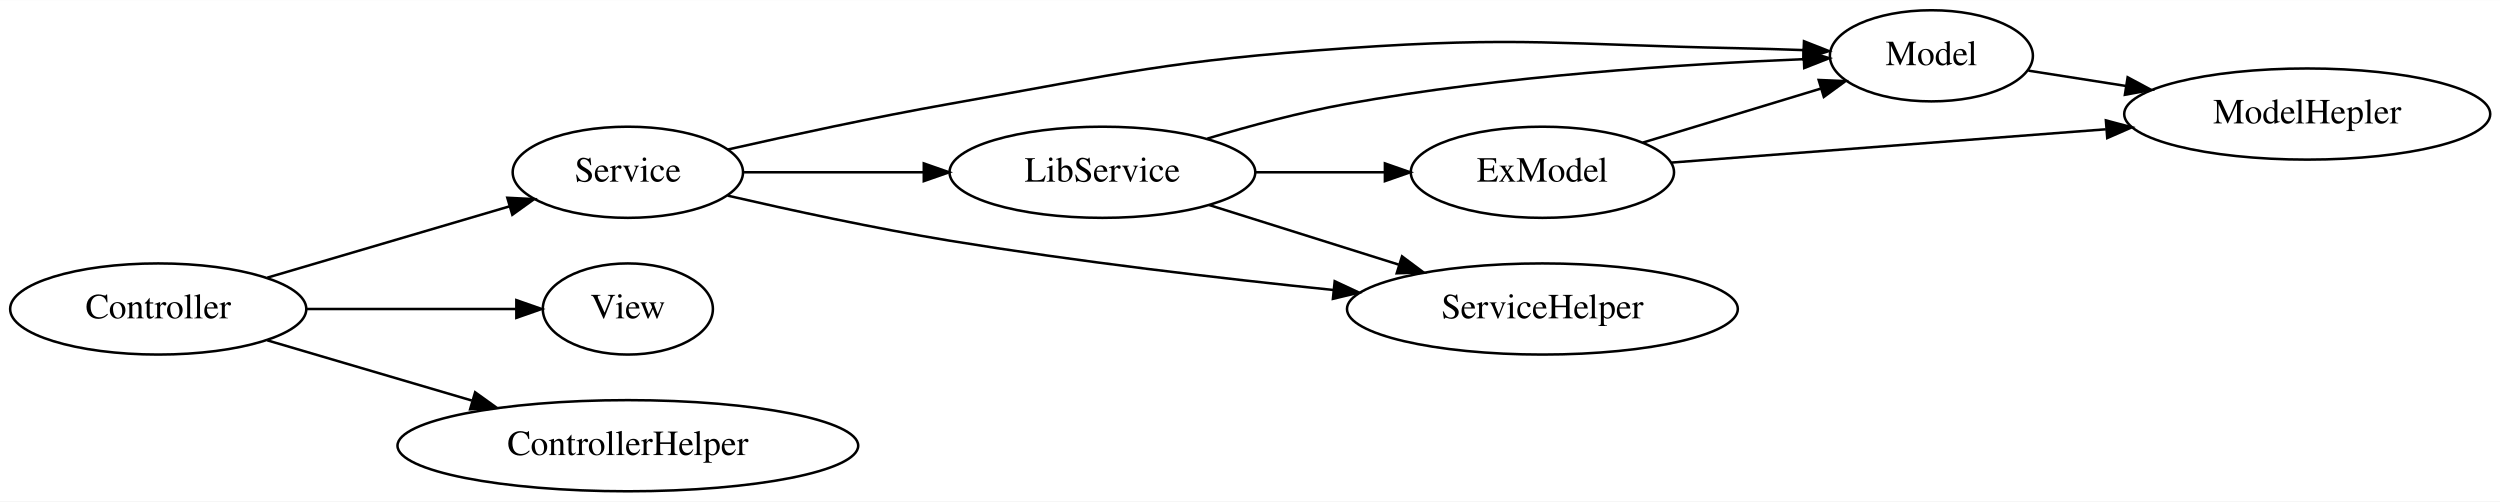
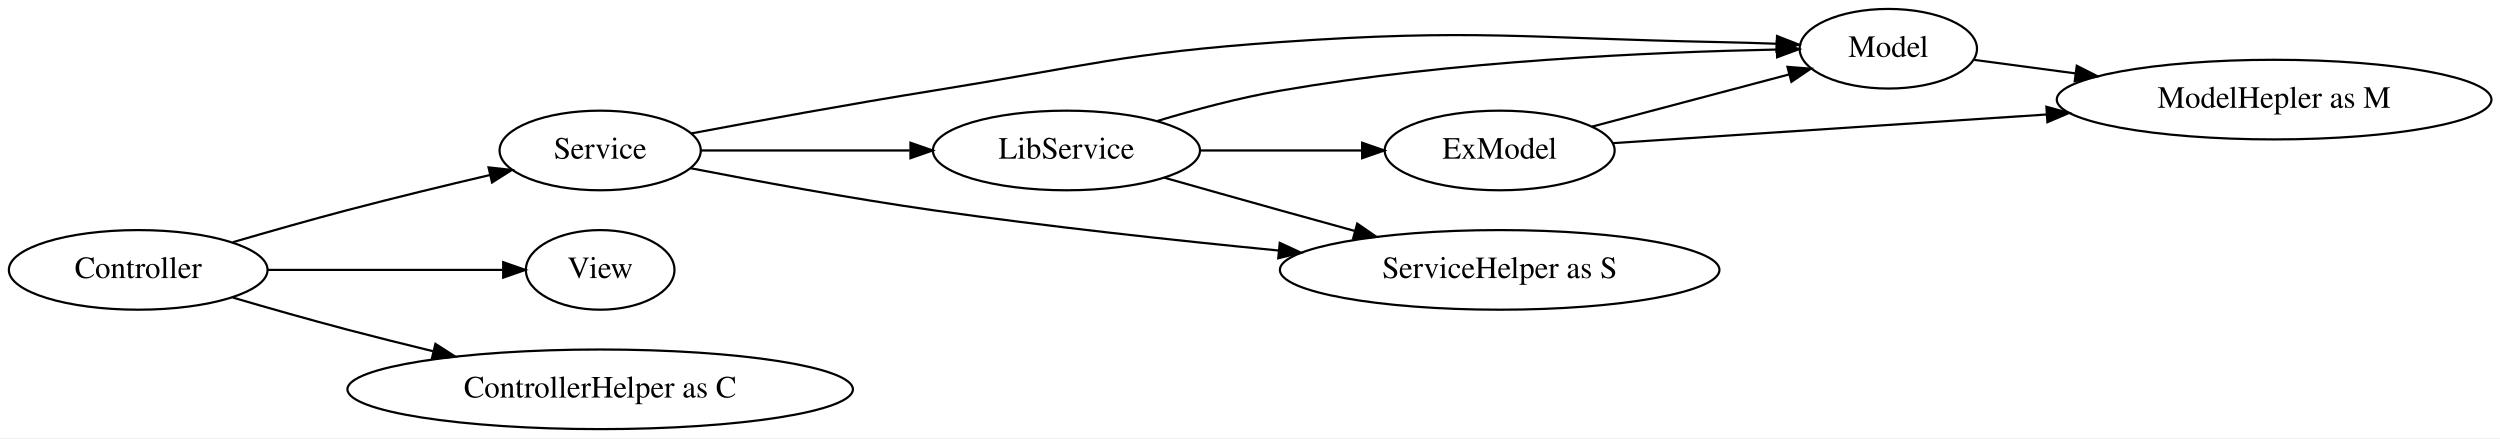
- <svg xmlns="http://www.w3.org/2000/svg" width="987pt" height="198pt" viewBox="0.00 0.00 987.43 198.00">
+ <svg xmlns="http://www.w3.org/2000/svg" width="1130pt" height="198pt" viewBox="0.00 0.00 1130.42 198.00">
  <g id="graph0" class="graph" transform="scale(1 1) rotate(0) translate(4 194)">
-     <polygon fill="white" stroke="none" points="-4,4 -4,-194 983.429,-194 983.429,4 -4,4" />
+     <polygon fill="white" stroke="none" points="-4,4 -4,-194 1126.42,-194 1126.42,4 -4,4" />
    <g id="node1" class="node">
      <ellipse fill="none" stroke="black" cx="58.495" cy="-72" rx="58.49" ry="18" />
      <text text-anchor="middle" x="58.495" y="-68.3" font-family="Times,serif" font-size="14.00">Controller</text>
    </g>
    <g id="node2" class="node">
-       <ellipse fill="none" stroke="black" cx="243.982" cy="-126" rx="45.492" ry="18" />
-       <text text-anchor="middle" x="243.982" y="-122.3" font-family="Times,serif" font-size="14.00">Service</text>
+       <ellipse fill="none" stroke="black" cx="267.379" cy="-126" rx="45.492" ry="18" />
+       <text text-anchor="middle" x="267.379" y="-122.3" font-family="Times,serif" font-size="14.00">Service</text>
    </g>
    <g id="edge1" class="edge">
-       <path fill="none" stroke="black" d="M101.59,-84.389C130.203,-92.809 168.035,-103.943 197.365,-112.575" />
-       <polygon fill="black" stroke="black" points="196.379,-115.933 206.961,-115.399 198.355,-109.218 196.379,-115.933" />
+       <path fill="none" stroke="black" d="M101.265,-84.521C117.382,-89.231 135.998,-94.526 152.99,-99 174.083,-104.554 197.516,-110.217 217.579,-114.914" />
+       <polygon fill="black" stroke="black" points="216.898,-118.349 227.431,-117.206 218.484,-111.531 216.898,-118.349" />
    </g>
    <g id="node6" class="node">
-       <ellipse fill="none" stroke="black" cx="243.982" cy="-72" rx="33.595" ry="18" />
-       <text text-anchor="middle" x="243.982" y="-68.3" font-family="Times,serif" font-size="14.00">View</text>
+       <ellipse fill="none" stroke="black" cx="267.379" cy="-72" rx="33.595" ry="18" />
+       <text text-anchor="middle" x="267.379" y="-68.3" font-family="Times,serif" font-size="14.00">View</text>
    </g>
    <g id="edge7" class="edge">
-       <path fill="none" stroke="black" d="M117.048,-72C143.809,-72 175.098,-72 199.794,-72" />
-       <polygon fill="black" stroke="black" points="199.942,-75.5 209.942,-72 199.942,-68.5 199.942,-75.5" />
+       <path fill="none" stroke="black" d="M117.124,-72C150.706,-72 192.362,-72 223.127,-72" />
+       <polygon fill="black" stroke="black" points="223.523,-75.5 233.523,-72 223.523,-68.5 223.523,-75.5" />
    </g>
    <g id="node7" class="node">
-       <ellipse fill="none" stroke="black" cx="243.982" cy="-18" rx="90.984" ry="18" />
-       <text text-anchor="middle" x="243.982" y="-14.3" font-family="Times,serif" font-size="14.00">ControllerHelper</text>
+       <ellipse fill="none" stroke="black" cx="267.379" cy="-18" rx="114.28" ry="18" />
+       <text text-anchor="middle" x="267.379" y="-14.3" font-family="Times,serif" font-size="14.00">ControllerHelper as C</text>
    </g>
    <g id="edge8" class="edge">
-       <path fill="none" stroke="black" d="M101.59,-59.611C125.514,-52.571 155.883,-43.633 182.339,-35.847" />
-       <polygon fill="black" stroke="black" points="183.66,-39.107 192.265,-32.926 181.684,-32.392 183.66,-39.107" />
+       <path fill="none" stroke="black" d="M101.265,-59.479C117.382,-54.769 135.998,-49.474 152.99,-45 165.543,-41.695 178.925,-38.351 191.932,-35.195" />
+       <polygon fill="black" stroke="black" points="192.883,-38.566 201.785,-32.822 191.244,-31.76 192.883,-38.566" />
    </g>
    <g id="node3" class="node">
-       <ellipse fill="none" stroke="black" cx="758.845" cy="-172" rx="40.094" ry="18" />
-       <text text-anchor="middle" x="758.845" y="-168.3" font-family="Times,serif" font-size="14.00">Model</text>
+       <ellipse fill="none" stroke="black" cx="849.837" cy="-172" rx="40.094" ry="18" />
+       <text text-anchor="middle" x="849.837" y="-168.3" font-family="Times,serif" font-size="14.00">Model</text>
    </g>
    <g id="edge2" class="edge">
-       <path fill="none" stroke="black" d="M283.44,-134.991C308.32,-140.622 341.456,-147.775 370.973,-153 440.306,-165.274 457.623,-170.099 527.863,-175 596.445,-179.785 613.813,-176.369 682.549,-175 690.825,-174.835 699.61,-174.569 708.147,-174.261" />
-       <polygon fill="black" stroke="black" points="708.527,-177.749 718.385,-173.868 708.259,-170.754 708.527,-177.749" />
+       <path fill="none" stroke="black" d="M308.568,-133.708C338.599,-139.359 380.686,-147.051 417.769,-153 487.291,-164.152 504.419,-170.099 574.659,-175 662.836,-181.152 685.166,-176.76 773.541,-175 781.817,-174.835 790.602,-174.569 799.139,-174.261" />
+       <polygon fill="black" stroke="black" points="799.518,-177.749 809.377,-173.868 799.25,-170.754 799.518,-177.749" />
    </g>
    <g id="node4" class="node">
-       <ellipse fill="none" stroke="black" cx="431.418" cy="-126" rx="60.389" ry="18" />
-       <text text-anchor="middle" x="431.418" y="-122.3" font-family="Times,serif" font-size="14.00">LibService</text>
+       <ellipse fill="none" stroke="black" cx="478.214" cy="-126" rx="60.389" ry="18" />
+       <text text-anchor="middle" x="478.214" y="-122.3" font-family="Times,serif" font-size="14.00">LibService</text>
    </g>
    <g id="edge3" class="edge">
-       <path fill="none" stroke="black" d="M289.871,-126C311.161,-126 337.084,-126 360.842,-126" />
-       <polygon fill="black" stroke="black" points="360.872,-129.5 370.872,-126 360.872,-122.5 360.872,-129.5" />
+       <path fill="none" stroke="black" d="M312.924,-126C340.368,-126 376.146,-126 407.305,-126" />
+       <polygon fill="black" stroke="black" points="407.677,-129.5 417.677,-126 407.677,-122.5 407.677,-129.5" />
    </g>
    <g id="node8" class="node">
-       <ellipse fill="none" stroke="black" cx="605.206" cy="-72" rx="77.187" ry="18" />
-       <text text-anchor="middle" x="605.206" y="-68.3" font-family="Times,serif" font-size="14.00">ServiceHelper</text>
+       <ellipse fill="none" stroke="black" cx="674.1" cy="-72" rx="99.382" ry="18" />
+       <text text-anchor="middle" x="674.1" y="-68.3" font-family="Times,serif" font-size="14.00">ServiceHelper as S</text>
    </g>
    <g id="edge9" class="edge">
-       <path fill="none" stroke="black" d="M283.399,-116.766C308.262,-111.039 341.396,-103.87 370.973,-99 421.173,-90.735 477.862,-84.111 522.781,-79.493" />
-       <polygon fill="black" stroke="black" points="523.168,-82.972 532.763,-78.48 522.461,-76.008 523.168,-82.972" />
+       <path fill="none" stroke="black" d="M308.197,-117.982C338.219,-112.136 380.46,-104.337 417.769,-99 469.264,-91.634 526.87,-85.373 574.313,-80.74" />
+       <polygon fill="black" stroke="black" points="574.661,-84.223 584.277,-79.776 573.987,-77.255 574.661,-84.223" />
    </g>
    <g id="node9" class="node">
-       <ellipse fill="none" stroke="black" cx="907.285" cy="-149" rx="72.287" ry="18" />
-       <text text-anchor="middle" x="907.285" y="-145.3" font-family="Times,serif" font-size="14.00">ModelHepler</text>
+       <ellipse fill="none" stroke="black" cx="1024.28" cy="-149" rx="98.283" ry="18" />
+       <text text-anchor="middle" x="1024.28" y="-145.3" font-family="Times,serif" font-size="14.00">ModelHepler as M</text>
    </g>
    <g id="edge11" class="edge">
-       <path fill="none" stroke="black" d="M797.177,-166.137C808.927,-164.291 822.315,-162.189 835.591,-160.103" />
-       <polygon fill="black" stroke="black" points="836.358,-163.526 845.694,-158.517 835.272,-156.611 836.358,-163.526" />
+       <path fill="none" stroke="black" d="M888.68,-166.953C902.308,-165.135 918.321,-162.999 934.456,-160.847" />
+       <polygon fill="black" stroke="black" points="935.048,-164.299 944.498,-159.507 934.123,-157.36 935.048,-164.299" />
    </g>
    <g id="edge6" class="edge">
-       <path fill="none" stroke="black" d="M472.884,-139.317C489.715,-144.365 509.562,-149.688 527.863,-153 589.437,-164.145 661.484,-168.763 708.305,-170.67" />
-       <polygon fill="black" stroke="black" points="708.354,-174.174 718.48,-171.058 708.621,-167.179 708.354,-174.174" />
+       <path fill="none" stroke="black" d="M519.192,-139.298C536.119,-144.406 556.167,-149.779 574.659,-153 652.382,-166.537 744.081,-170.513 799.28,-171.632" />
+       <polygon fill="black" stroke="black" points="799.423,-175.135 809.484,-171.815 799.548,-168.136 799.423,-175.135" />
    </g>
    <g id="node5" class="node">
-       <ellipse fill="none" stroke="black" cx="605.206" cy="-126" rx="51.991" ry="18" />
-       <text text-anchor="middle" x="605.206" y="-122.3" font-family="Times,serif" font-size="14.00">ExModel</text>
+       <ellipse fill="none" stroke="black" cx="674.1" cy="-126" rx="51.991" ry="18" />
+       <text text-anchor="middle" x="674.1" y="-122.3" font-family="Times,serif" font-size="14.00">ExModel</text>
    </g>
    <g id="edge4" class="edge">
-       <path fill="none" stroke="black" d="M492.019,-126C508.471,-126 526.346,-126 542.893,-126" />
-       <polygon fill="black" stroke="black" points="542.999,-129.5 552.999,-126 542.999,-122.5 542.999,-129.5" />
+       <path fill="none" stroke="black" d="M538.704,-126C561.879,-126 588.428,-126 611.776,-126" />
+       <polygon fill="black" stroke="black" points="611.909,-129.5 621.909,-126 611.909,-122.5 611.909,-129.5" />
    </g>
    <g id="edge10" class="edge">
-       <path fill="none" stroke="black" d="M473.566,-113.066C495.987,-106.018 524.051,-97.196 548.416,-89.537" />
-       <polygon fill="black" stroke="black" points="549.762,-92.783 558.252,-86.445 547.663,-86.105 549.762,-92.783" />
+       <path fill="none" stroke="black" d="M522.43,-113.696C538.784,-109.06 557.572,-103.76 574.659,-99 585.618,-95.947 597.271,-92.727 608.581,-89.617" />
+       <polygon fill="black" stroke="black" points="609.689,-92.942 618.405,-86.918 607.835,-86.192 609.689,-92.942" />
    </g>
    <g id="edge5" class="edge">
-       <path fill="none" stroke="black" d="M644.863,-137.727C666.322,-144.236 693.057,-152.346 715.132,-159.043" />
-       <polygon fill="black" stroke="black" points="714.326,-162.456 724.911,-162.009 716.358,-155.757 714.326,-162.456" />
+       <path fill="none" stroke="black" d="M715.834,-136.785C742.631,-143.88 777.681,-153.16 805.072,-160.412" />
+       <polygon fill="black" stroke="black" points="804.225,-163.809 814.788,-162.985 806.017,-157.042 804.225,-163.809" />
    </g>
    <g id="edge12" class="edge">
-       <path fill="none" stroke="black" d="M656.095,-129.824C702.83,-133.406 773.424,-138.817 827.722,-142.978" />
-       <polygon fill="black" stroke="black" points="827.768,-146.492 838.006,-143.767 828.303,-139.513 827.768,-146.492" />
+       <path fill="none" stroke="black" d="M725.356,-129.32C776.391,-132.691 856.865,-138.007 921.316,-142.265" />
+       <polygon fill="black" stroke="black" points="921.307,-145.772 931.516,-142.938 921.768,-138.787 921.307,-145.772" />
    </g>
  </g>
</svg>
